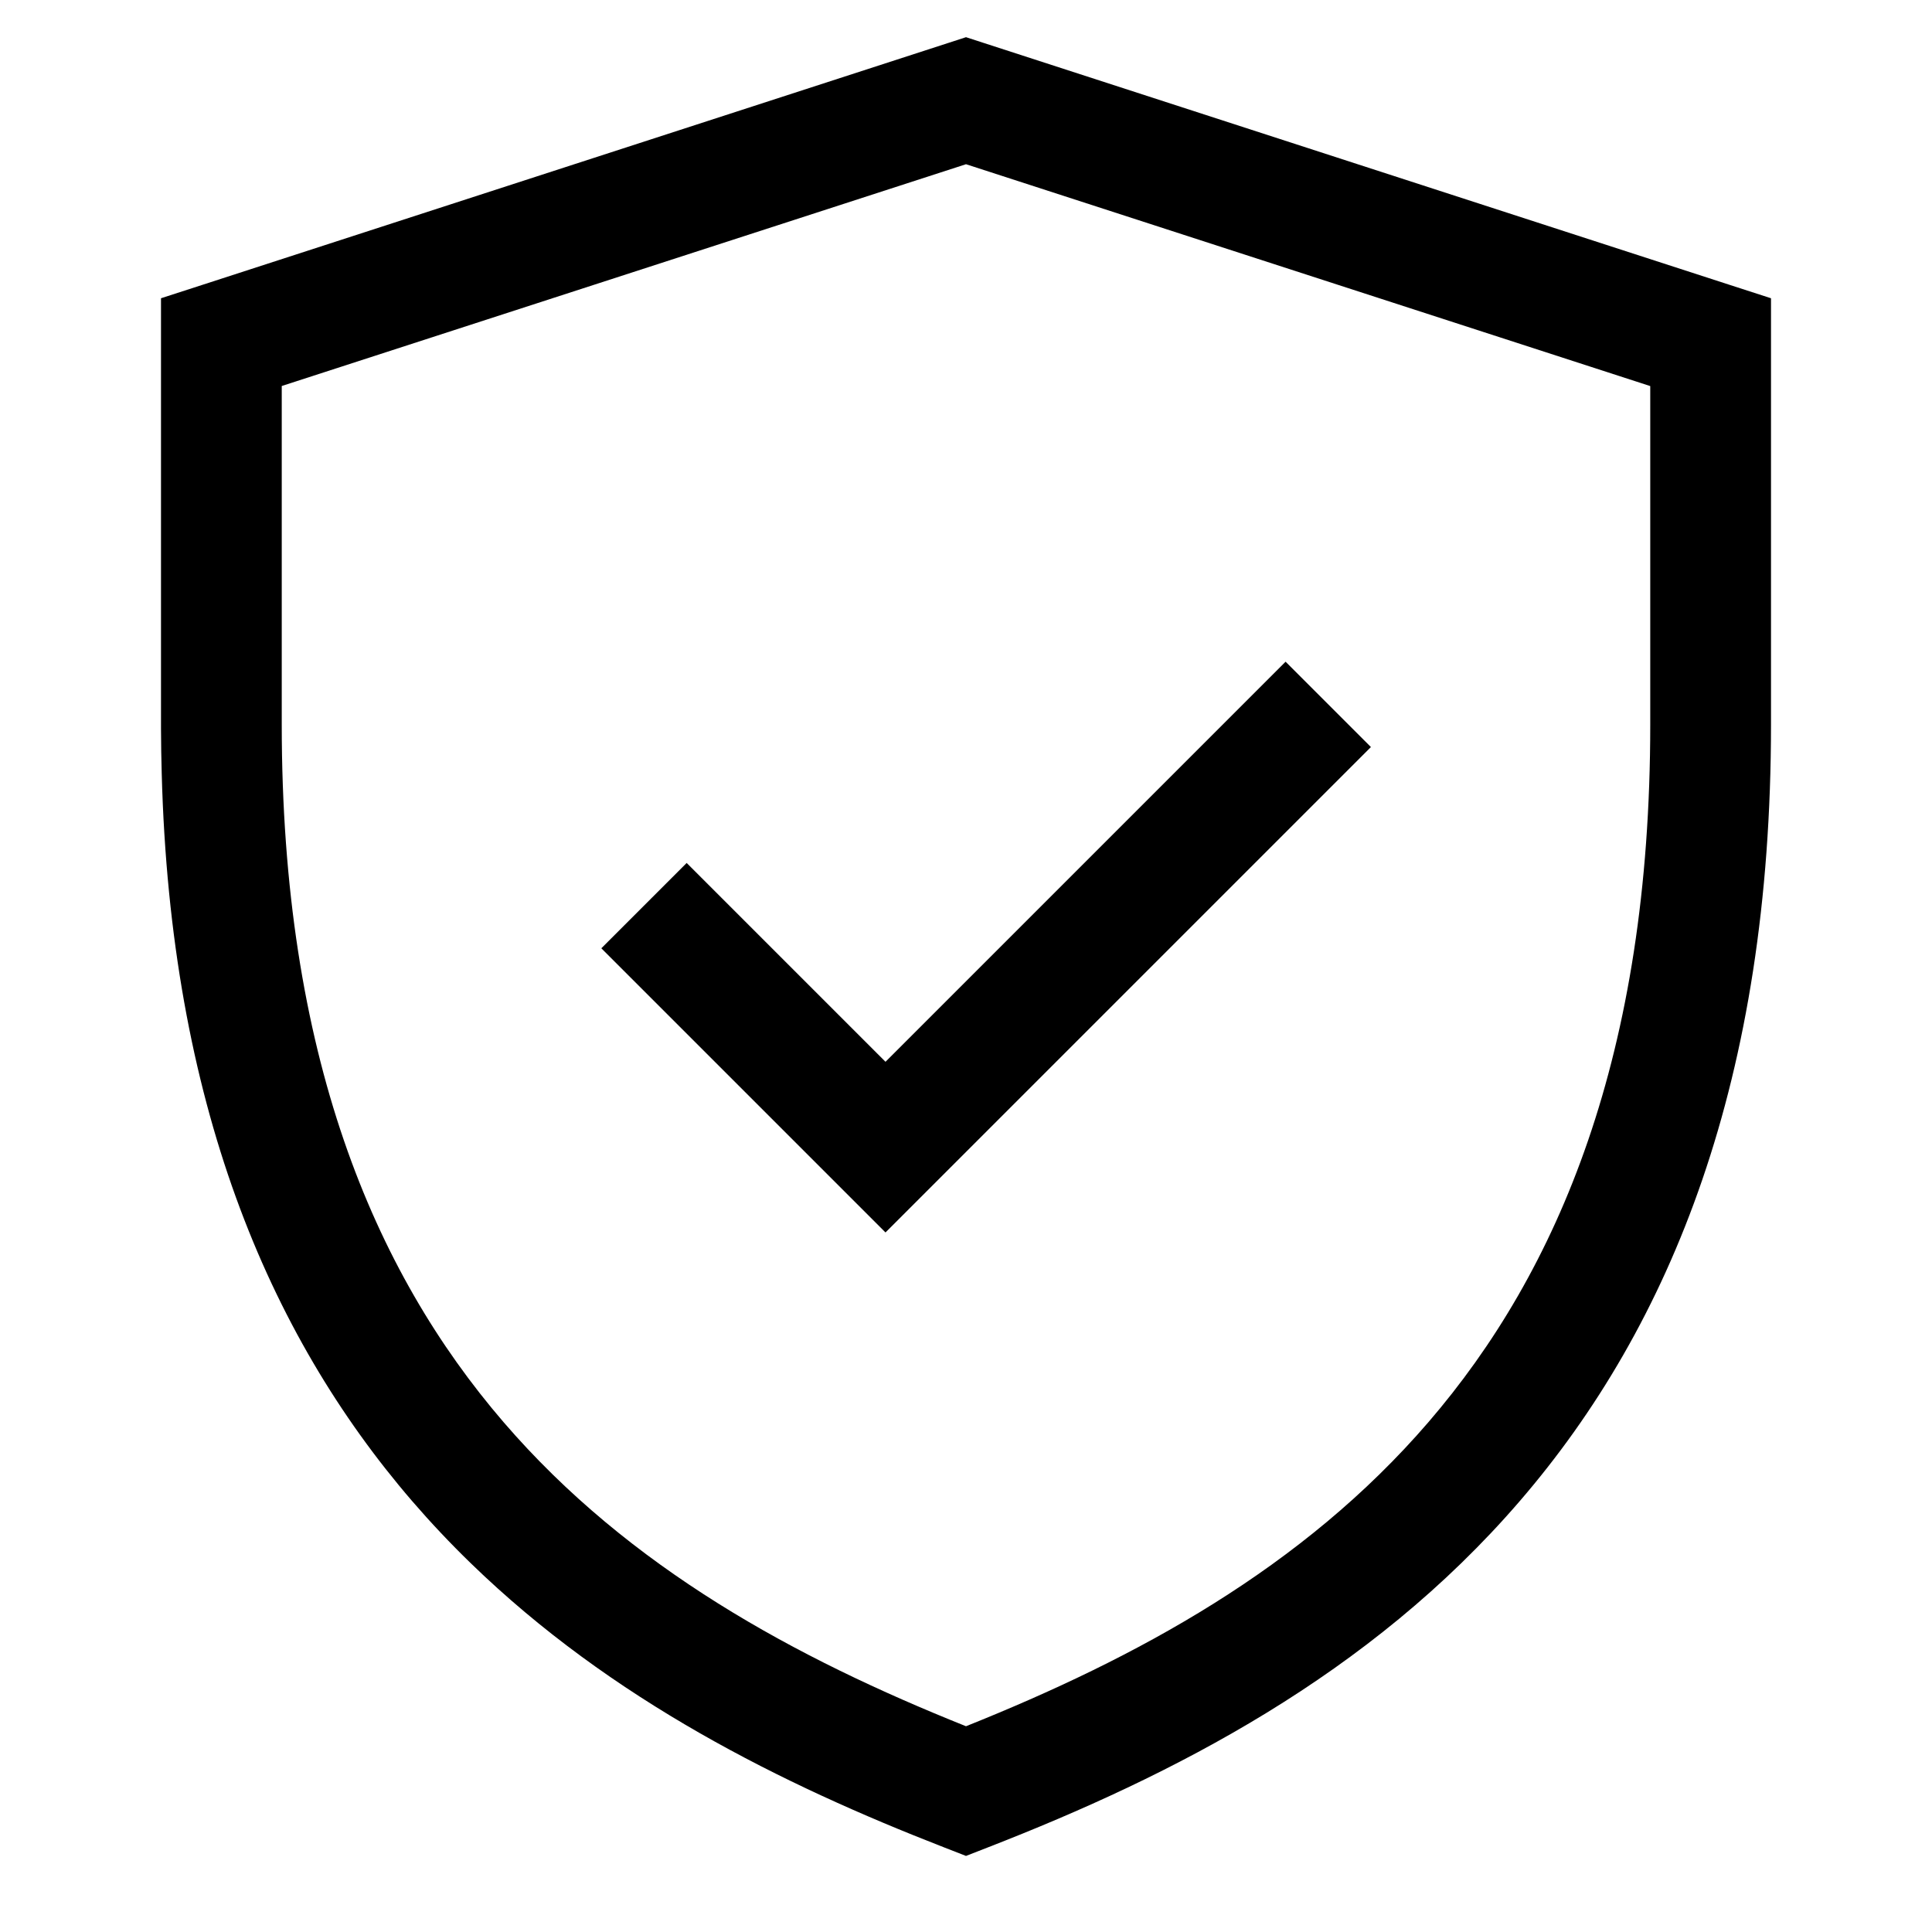
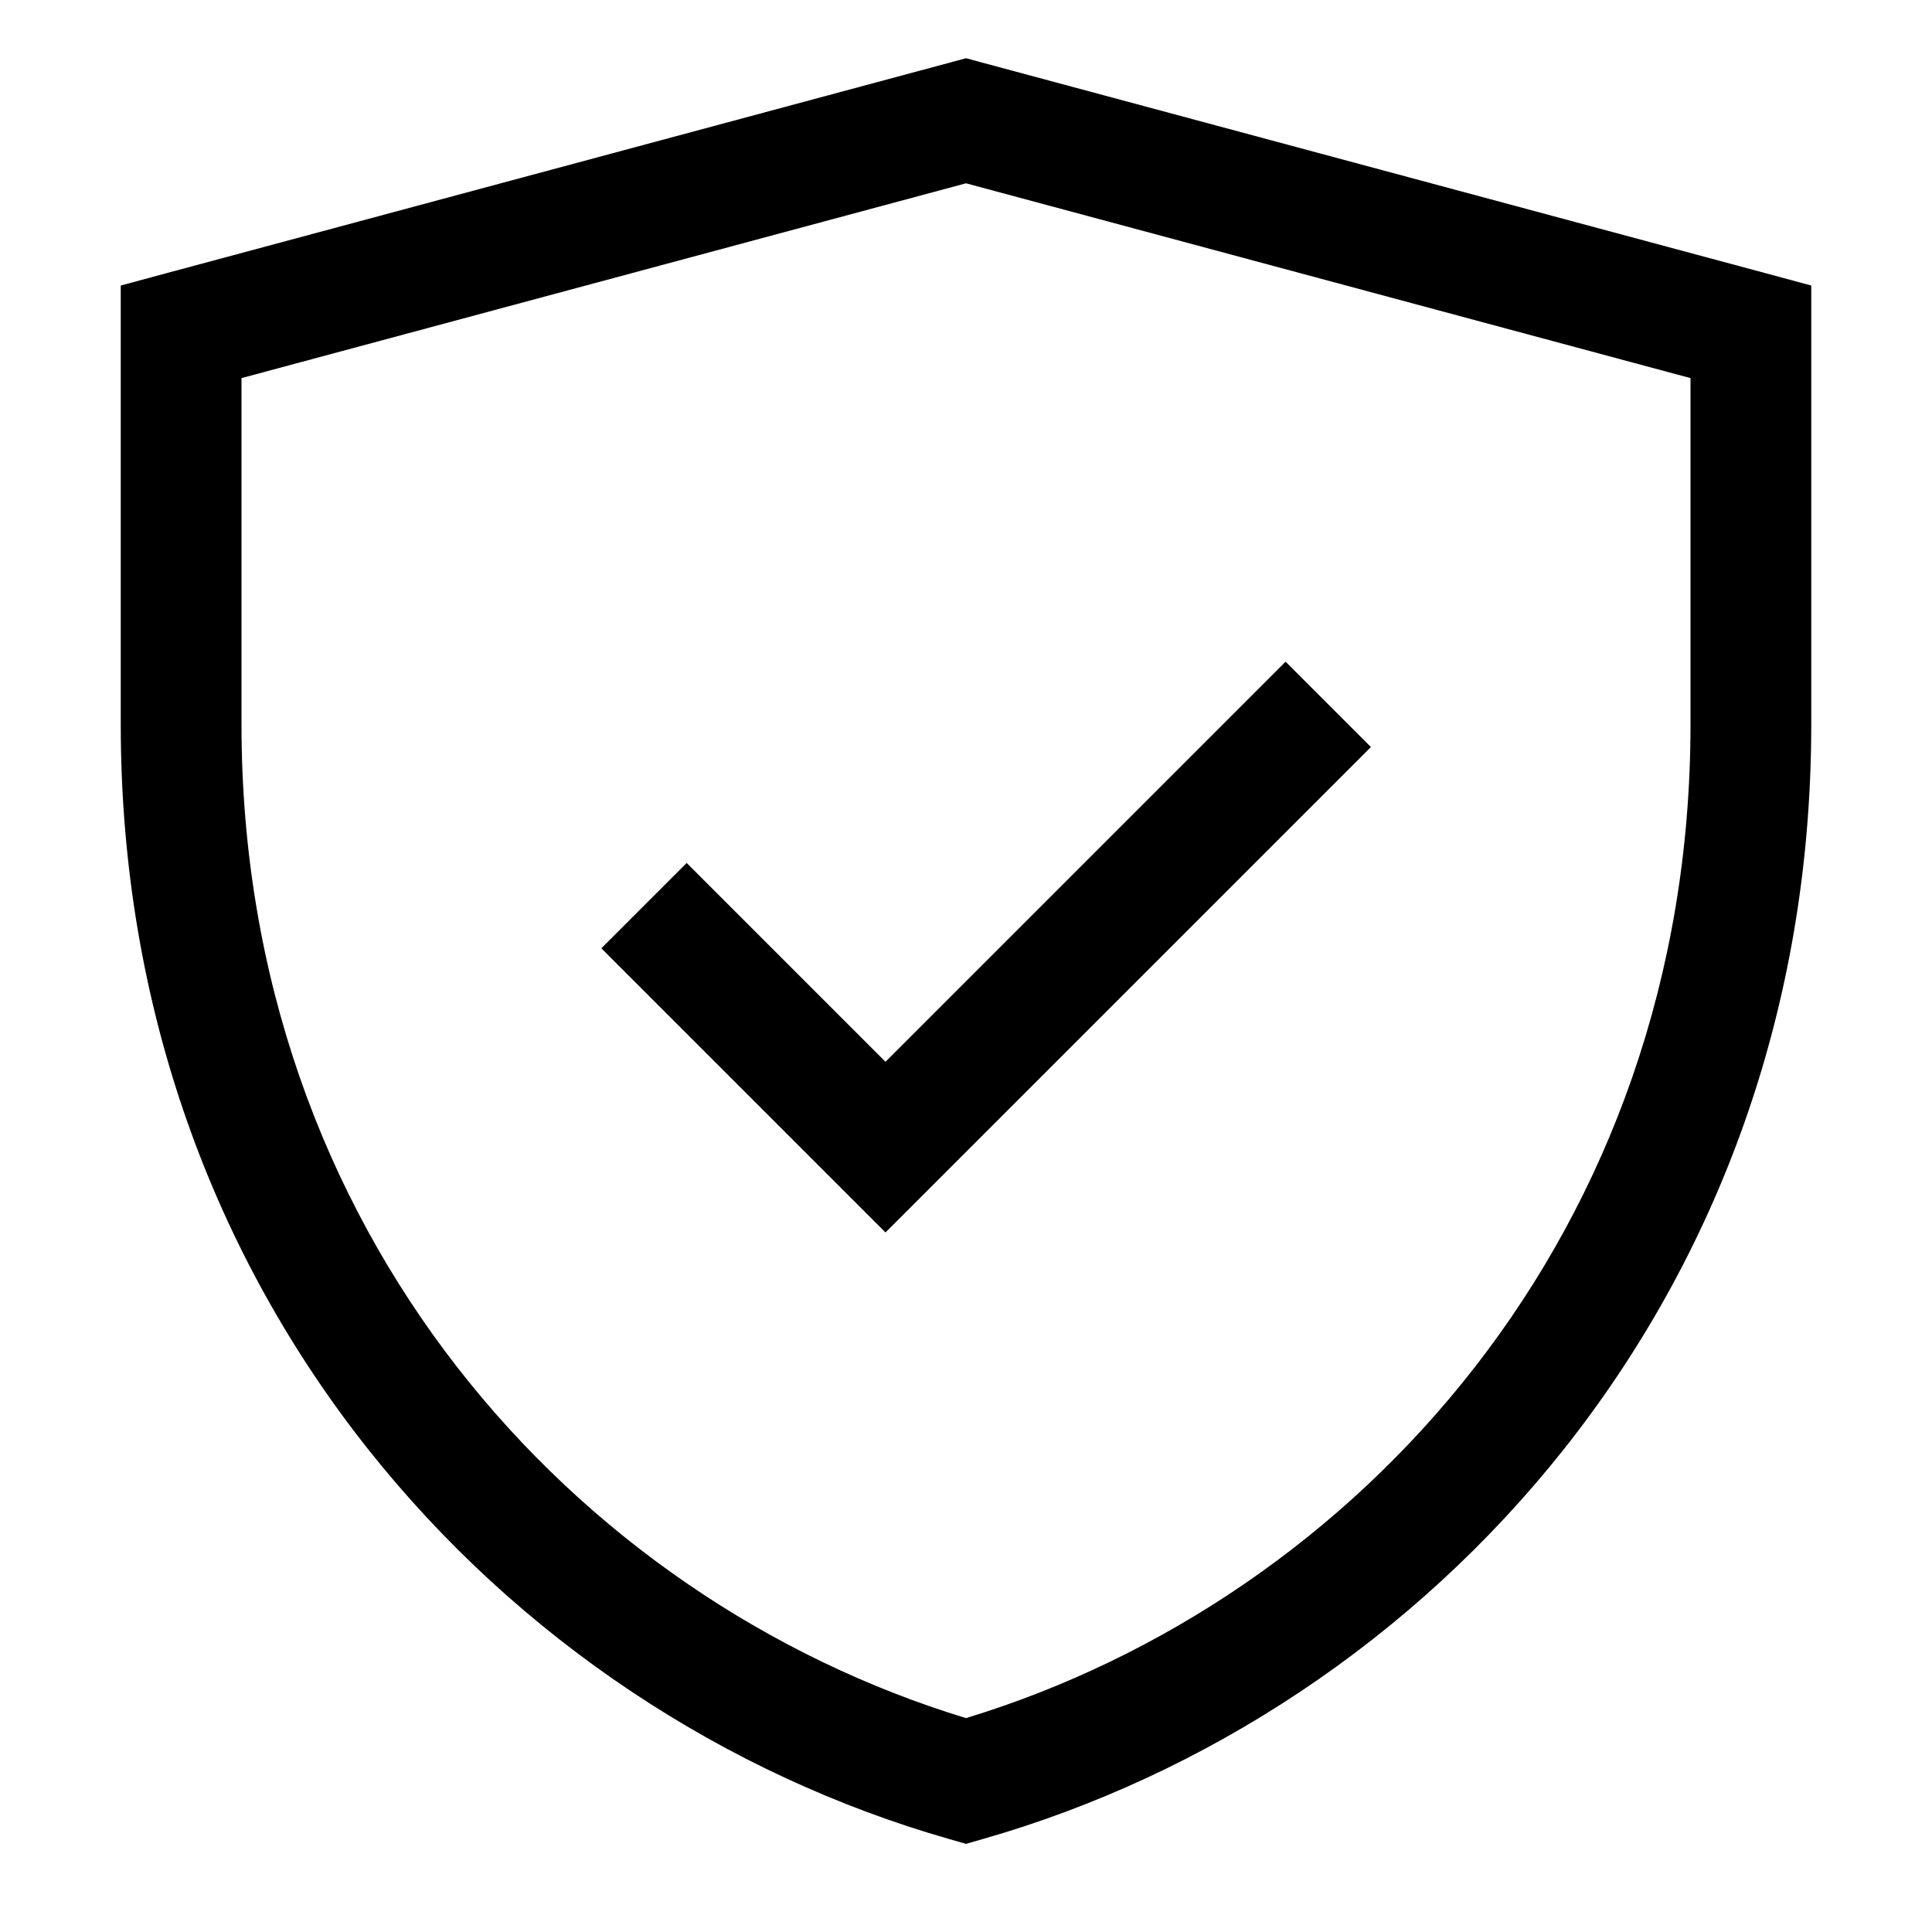
<svg xmlns="http://www.w3.org/2000/svg" viewBox="0 0 24 24">
-   <path fill-rule="evenodd" d="M12 .462l.231.075 9.25 3 .519.168V9c0 4.402-1.235 7.459-3.12 9.646-1.868 2.169-4.315 3.411-6.608 4.303l-.272.106-.272-.106c-2.006-.78-4.13-1.83-5.882-3.532a12 12 0 01-.727-.771c-1.796-2.085-3.002-4.96-3.11-9.036A22.56 22.56 0 012 9.052V3.705l.519-.168 9.25-3L12 .462zm5.744 17.205c-1.564 1.816-3.63 2.931-5.744 3.777-2.113-.846-4.18-1.961-5.744-3.777C4.64 15.79 3.5 13.098 3.5 9V4.795L12 2.04l8.5 2.756V9c0 4.098-1.14 6.791-2.756 8.667zM11.53 14.78l5.5-5.5-1.06-1.06L11 13.19l-2.47-2.47-1.06 1.06 3 3 .53.53.53-.53z" />
+   <path fill-rule="evenodd" d="M12.195.776L12 .723l-.195.053-9.75 2.621-.555.15V9c0 7.114 4.75 12.262 10.294 13.846l.206.059.206-.059C17.749 21.262 22.5 16.114 22.5 9V3.547l-.555-.15-9.75-2.621zM3 9V4.697l9-2.42 9 2.42V9c0 6.298-4.132 10.86-9 12.343C7.132 19.86 3 15.298 3 9zm8.53 5.78l5.5-5.5-1.06-1.06L11 13.19l-2.47-2.47-1.06 1.06 3 3 .53.53.53-.53z" />
</svg>
